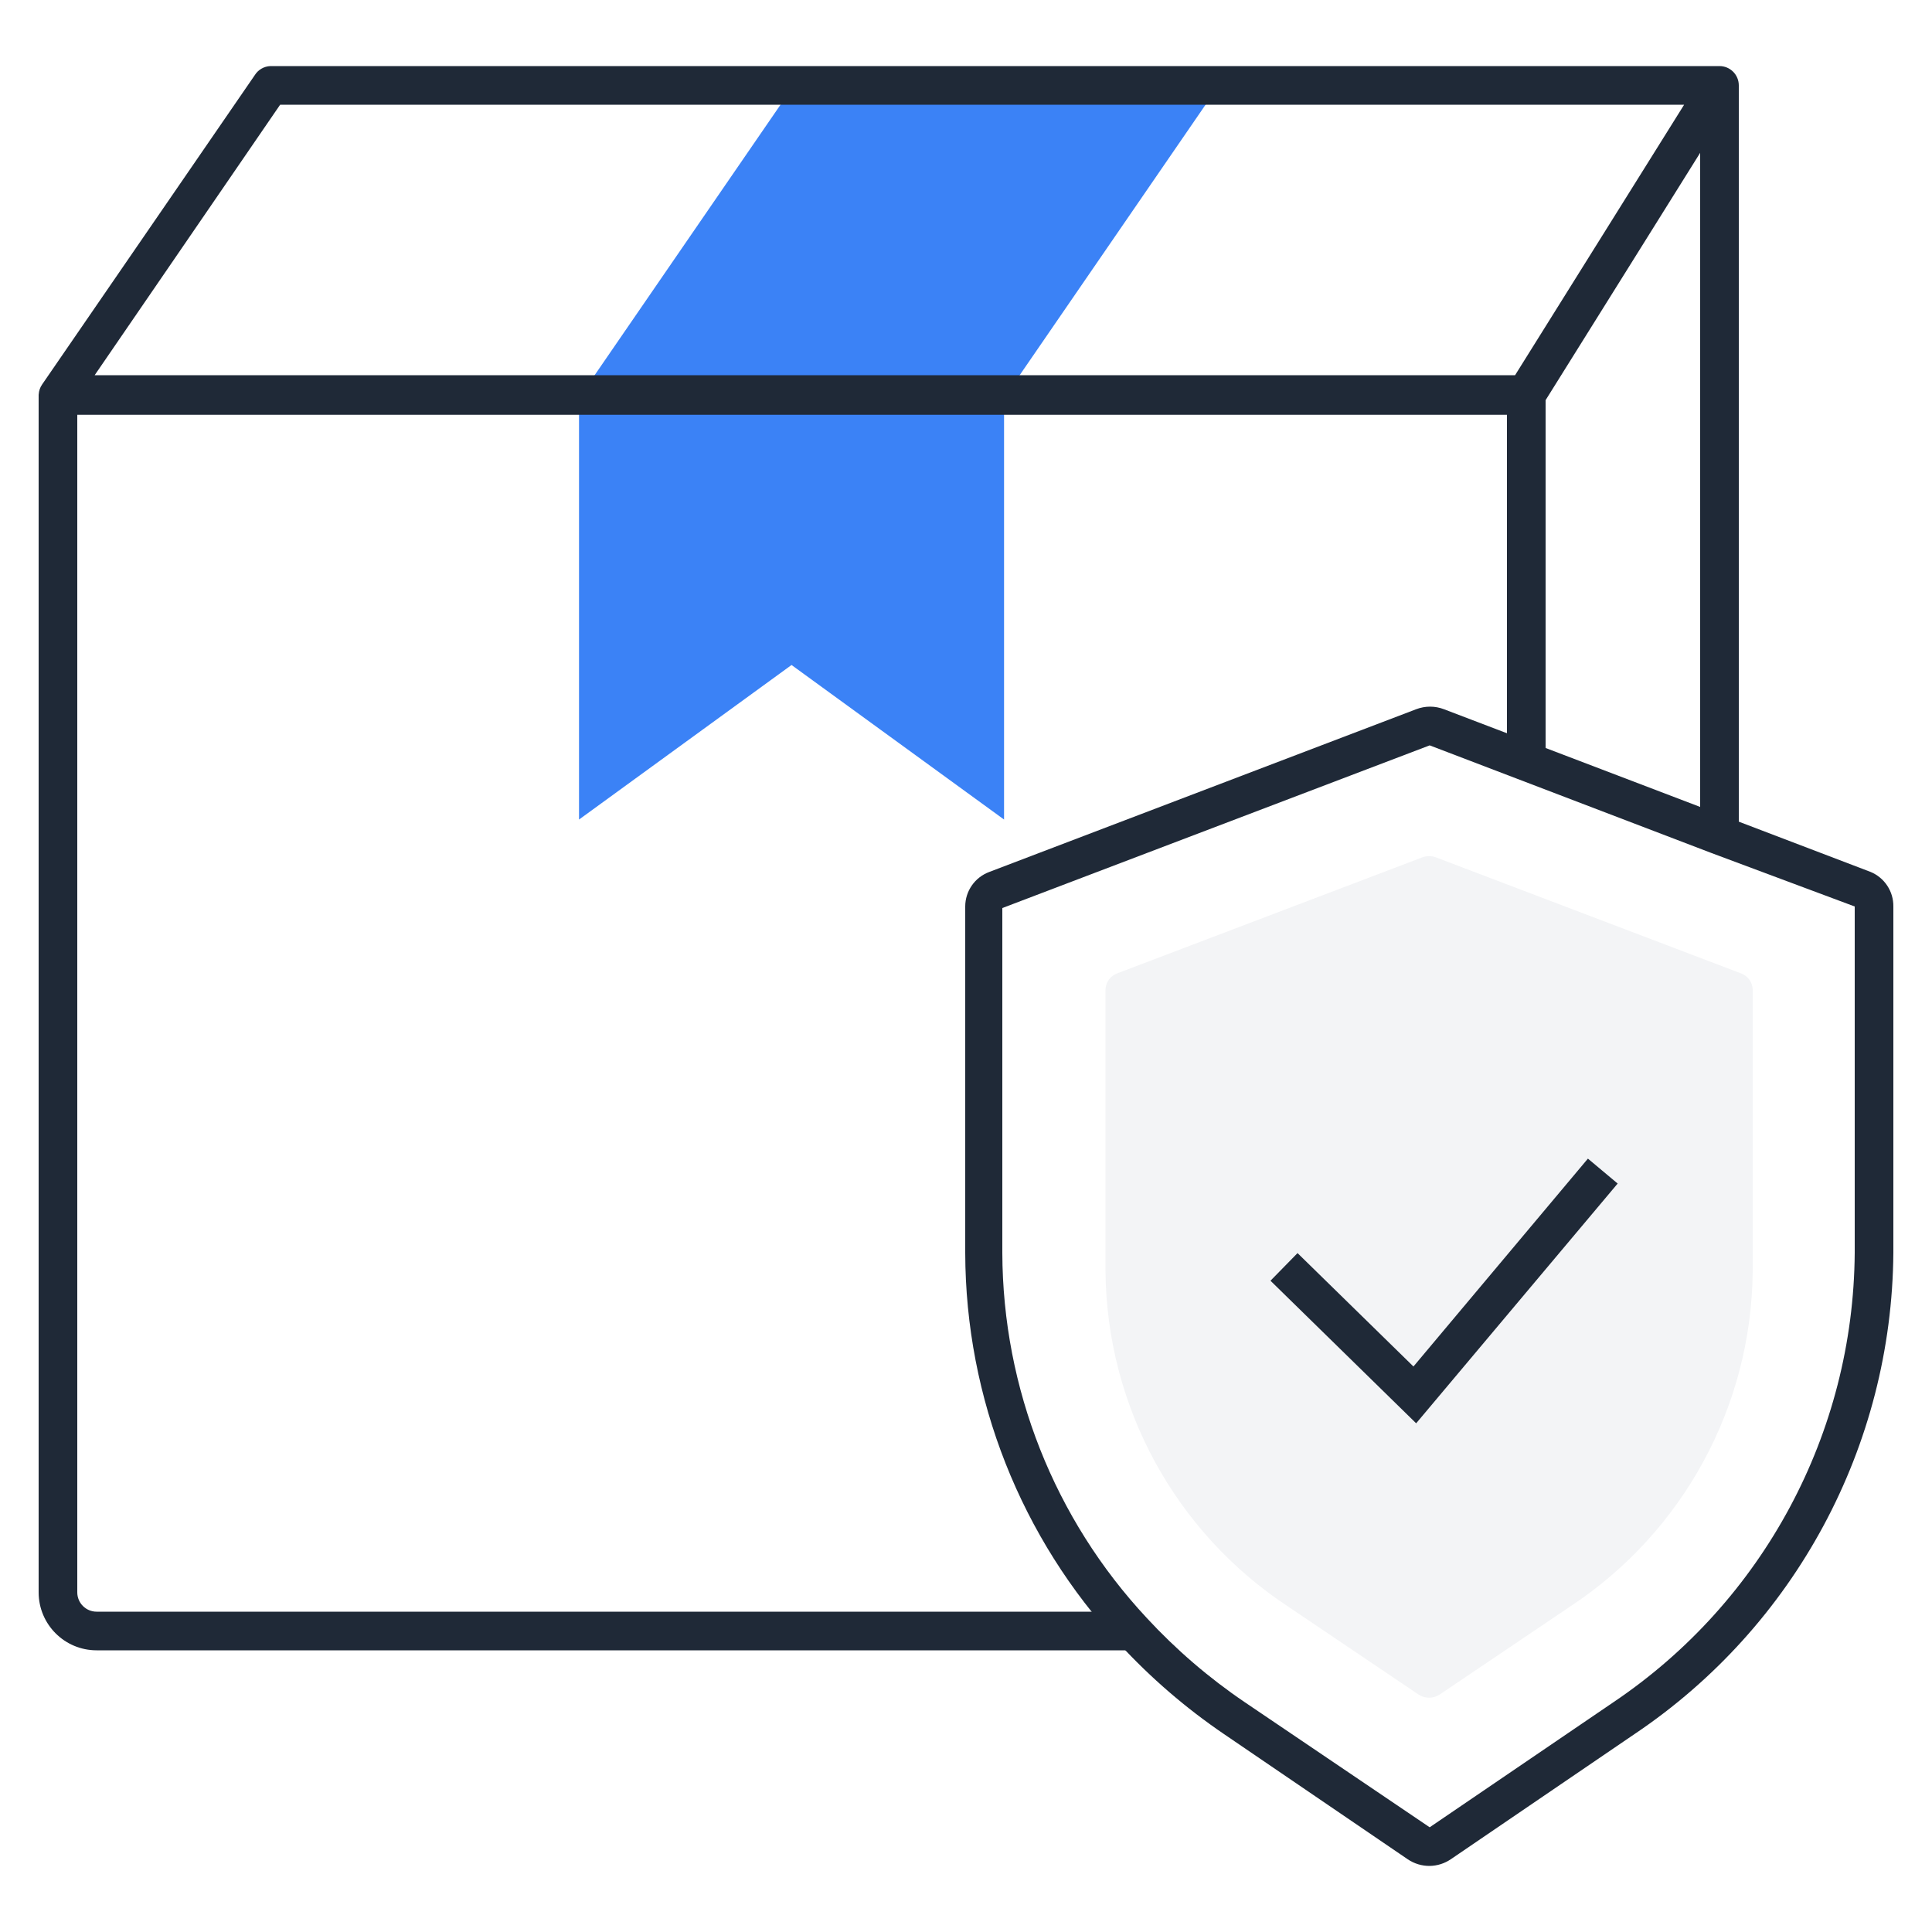
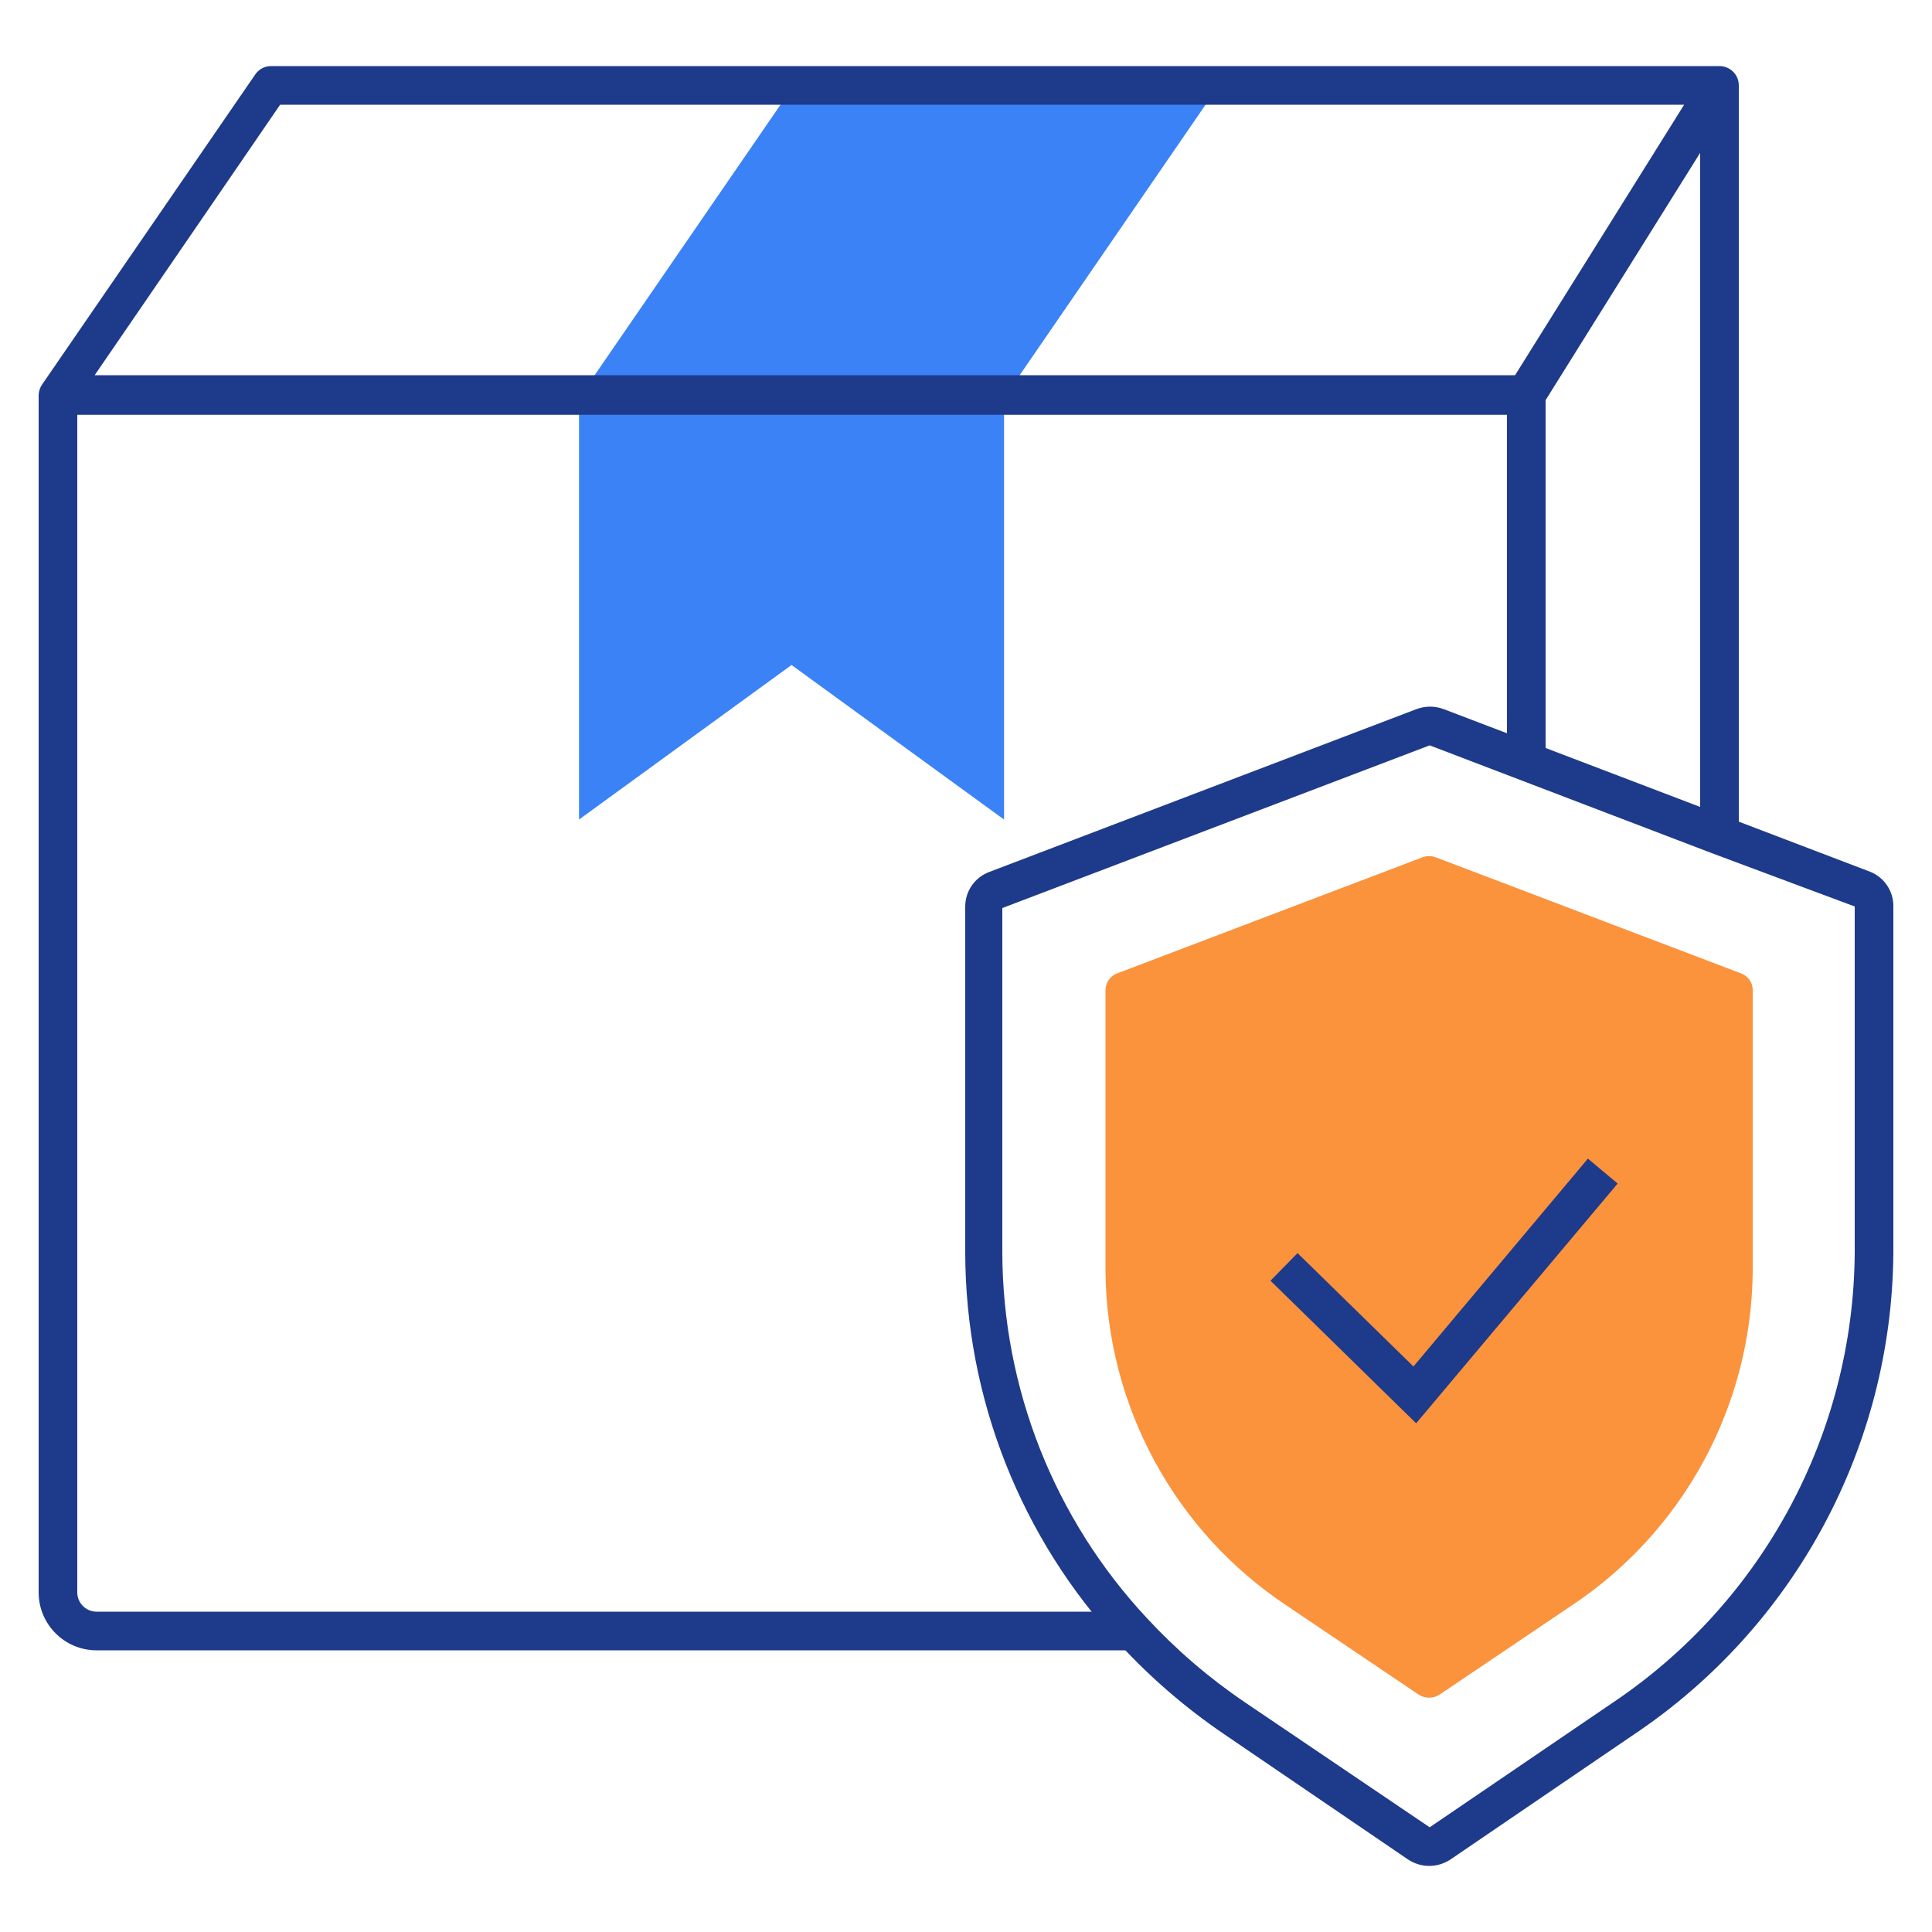
<svg xmlns="http://www.w3.org/2000/svg" width="800px" height="800px" viewBox="0 0 100 100" fill="#000000">
  <g id="SVGRepo_bgCarrier" stroke-width="0" />
  <g id="SVGRepo_tracerCarrier" stroke-linecap="round" stroke-linejoin="round" />
  <g id="SVGRepo_iconCarrier">
-     <path d="M73.41,87.7a1,1,0,0,0,1.12,0l6.76-4.56a21,21,0,0,0,9.43-17.33V51.24a0.92,0.92,0,0,0-.61-0.86l-15.78-6a1,1,0,0,0-.72,0l-15.78,6a0.92,0.92,0,0,0-.61.86V65.81a21,21,0,0,0,9.43,17.33Z" fill="#F3F4F6" />
+     <path d="M73.41,87.7a1,1,0,0,0,1.12,0l6.76-4.56a21,21,0,0,0,9.43-17.33V51.24a0.92,0.92,0,0,0-.61-0.86l-15.78-6a1,1,0,0,0-.72,0l-15.78,6a0.92,0.92,0,0,0-.61.86V65.81a21,21,0,0,0,9.43,17.33Z" fill="#fb923c" />
    <polygon points="62.97 4.42 62.97 4.59 52.09 20.42 51.97 20.42 30.09 20.42 40.97 4.59 40.97 4.42 62.97 4.42" fill="#3B82F6" />
    <polygon points="51.97 20.59 51.97 42.42 40.97 34.42 29.97 42.42 29.97 20.59 30.09 20.42 51.97 20.42 51.97 20.59" fill="#3B82F6" />
    <polygon points="30.09 20.42 29.97 20.59 29.97 20.42 30.09 20.42" fill="#3B82F6" />
-     <path d="M79,40.09a1,1,0,0,1-1-1V20.42a1,1,0,1,1,2,0V39.09A1,1,0,0,1,79,40.09Z" fill="#1F2937" />
-     <path d="M59,85.42H5a3,3,0,0,1-3-3v-62H4v62a1,1,0,0,0,1,1H59v2Z" fill="#1F2937" />
-     <path d="M90,43.42H88V7.91L79.82,21a1,1,0,0,1-.85.47H3a1,1,0,0,1-.82-1.57l11-16A1,1,0,0,1,14,3.42H89a1,1,0,0,1,1,1v39Zm-85.1-24H78.42l8.75-14H14.5Z" fill="#1F2937" />
-     <path d="M74,96.58a2,2,0,0,1-1.13-.34l-9.51-6.48a31.33,31.33,0,0,1-5.4-4.65,29.83,29.83,0,0,1-8-20.26V46.92a1.91,1.91,0,0,1,1.25-1.79l22.09-8.42a2,2,0,0,1,1.44,0l22.08,8.42A1.91,1.91,0,0,1,98,46.92V64.84A30.27,30.27,0,0,1,84.61,89.75L75.1,96.23A2,2,0,0,1,74,96.58Zm0-58L51.88,47l0,17.85a27.83,27.83,0,0,0,7.48,18.9h0a29.31,29.31,0,0,0,5.06,4.35L74,94.58l9.52-6.48A28.27,28.27,0,0,0,96,64.84V46.92l-7.42-2.77Z" fill="#1F2937" />
-     <polygon points="73.3 73.67 65.76 66.29 67.16 64.86 73.16 70.73 82.19 59.97 83.73 61.26 73.3 73.67" fill="#1F2937" />
+     <path d="M79,40.09a1,1,0,0,1-1-1V20.42a1,1,0,1,1,2,0V39.09A1,1,0,0,1,79,40.09Z" fill="#1e3a8a" />
+     <path d="M59,85.42H5a3,3,0,0,1-3-3v-62H4v62a1,1,0,0,0,1,1H59v2Z" fill="#1e3a8a" />
+     <path d="M90,43.42H88V7.91L79.82,21a1,1,0,0,1-.85.47H3a1,1,0,0,1-.82-1.57l11-16A1,1,0,0,1,14,3.42H89a1,1,0,0,1,1,1v39Zm-85.1-24H78.42l8.75-14H14.5Z" fill="#1e3a8a" />
+     <path d="M74,96.58a2,2,0,0,1-1.13-.34l-9.51-6.48a31.33,31.33,0,0,1-5.4-4.65,29.83,29.83,0,0,1-8-20.26V46.92a1.91,1.91,0,0,1,1.25-1.79l22.09-8.42a2,2,0,0,1,1.44,0l22.08,8.42A1.91,1.91,0,0,1,98,46.92V64.84A30.27,30.27,0,0,1,84.61,89.75L75.1,96.23A2,2,0,0,1,74,96.58Zm0-58L51.88,47l0,17.85a27.83,27.83,0,0,0,7.48,18.9h0a29.31,29.31,0,0,0,5.06,4.35L74,94.58l9.52-6.48A28.27,28.27,0,0,0,96,64.84V46.92l-7.42-2.77Z" fill="#1e3a8a" />
+     <polygon points="73.3 73.67 65.76 66.29 67.16 64.86 73.16 70.73 82.19 59.97 83.73 61.26 73.3 73.67" fill="#1e3a8a" />
    <rect width="100" height="100" fill="none" />
  </g>
</svg>
